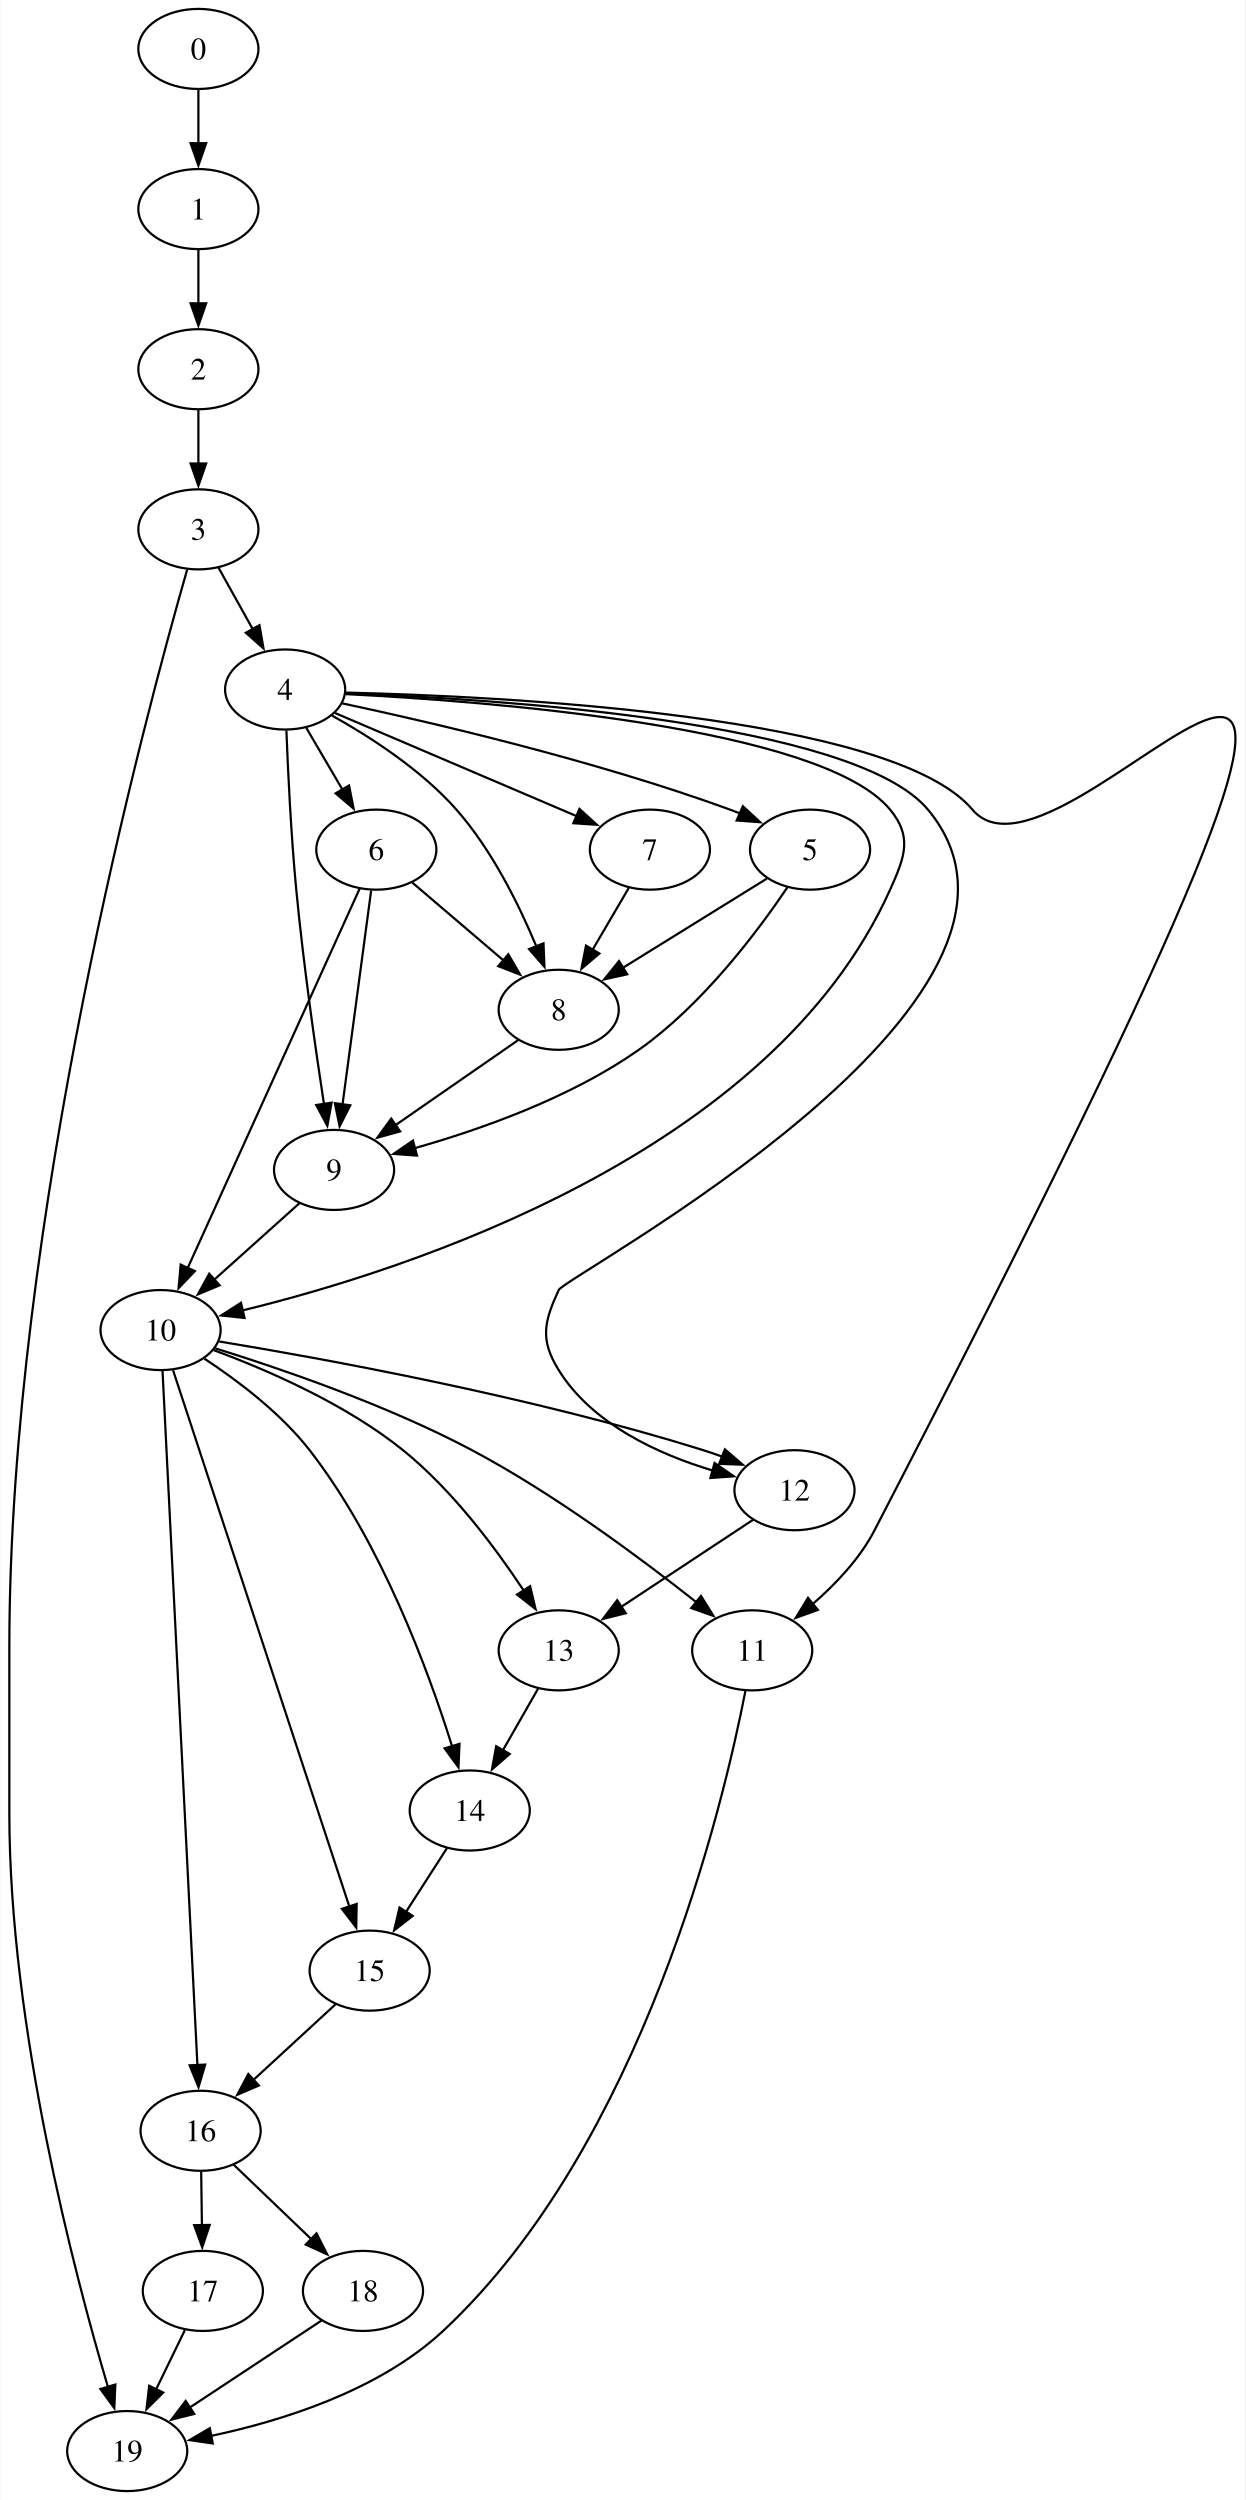
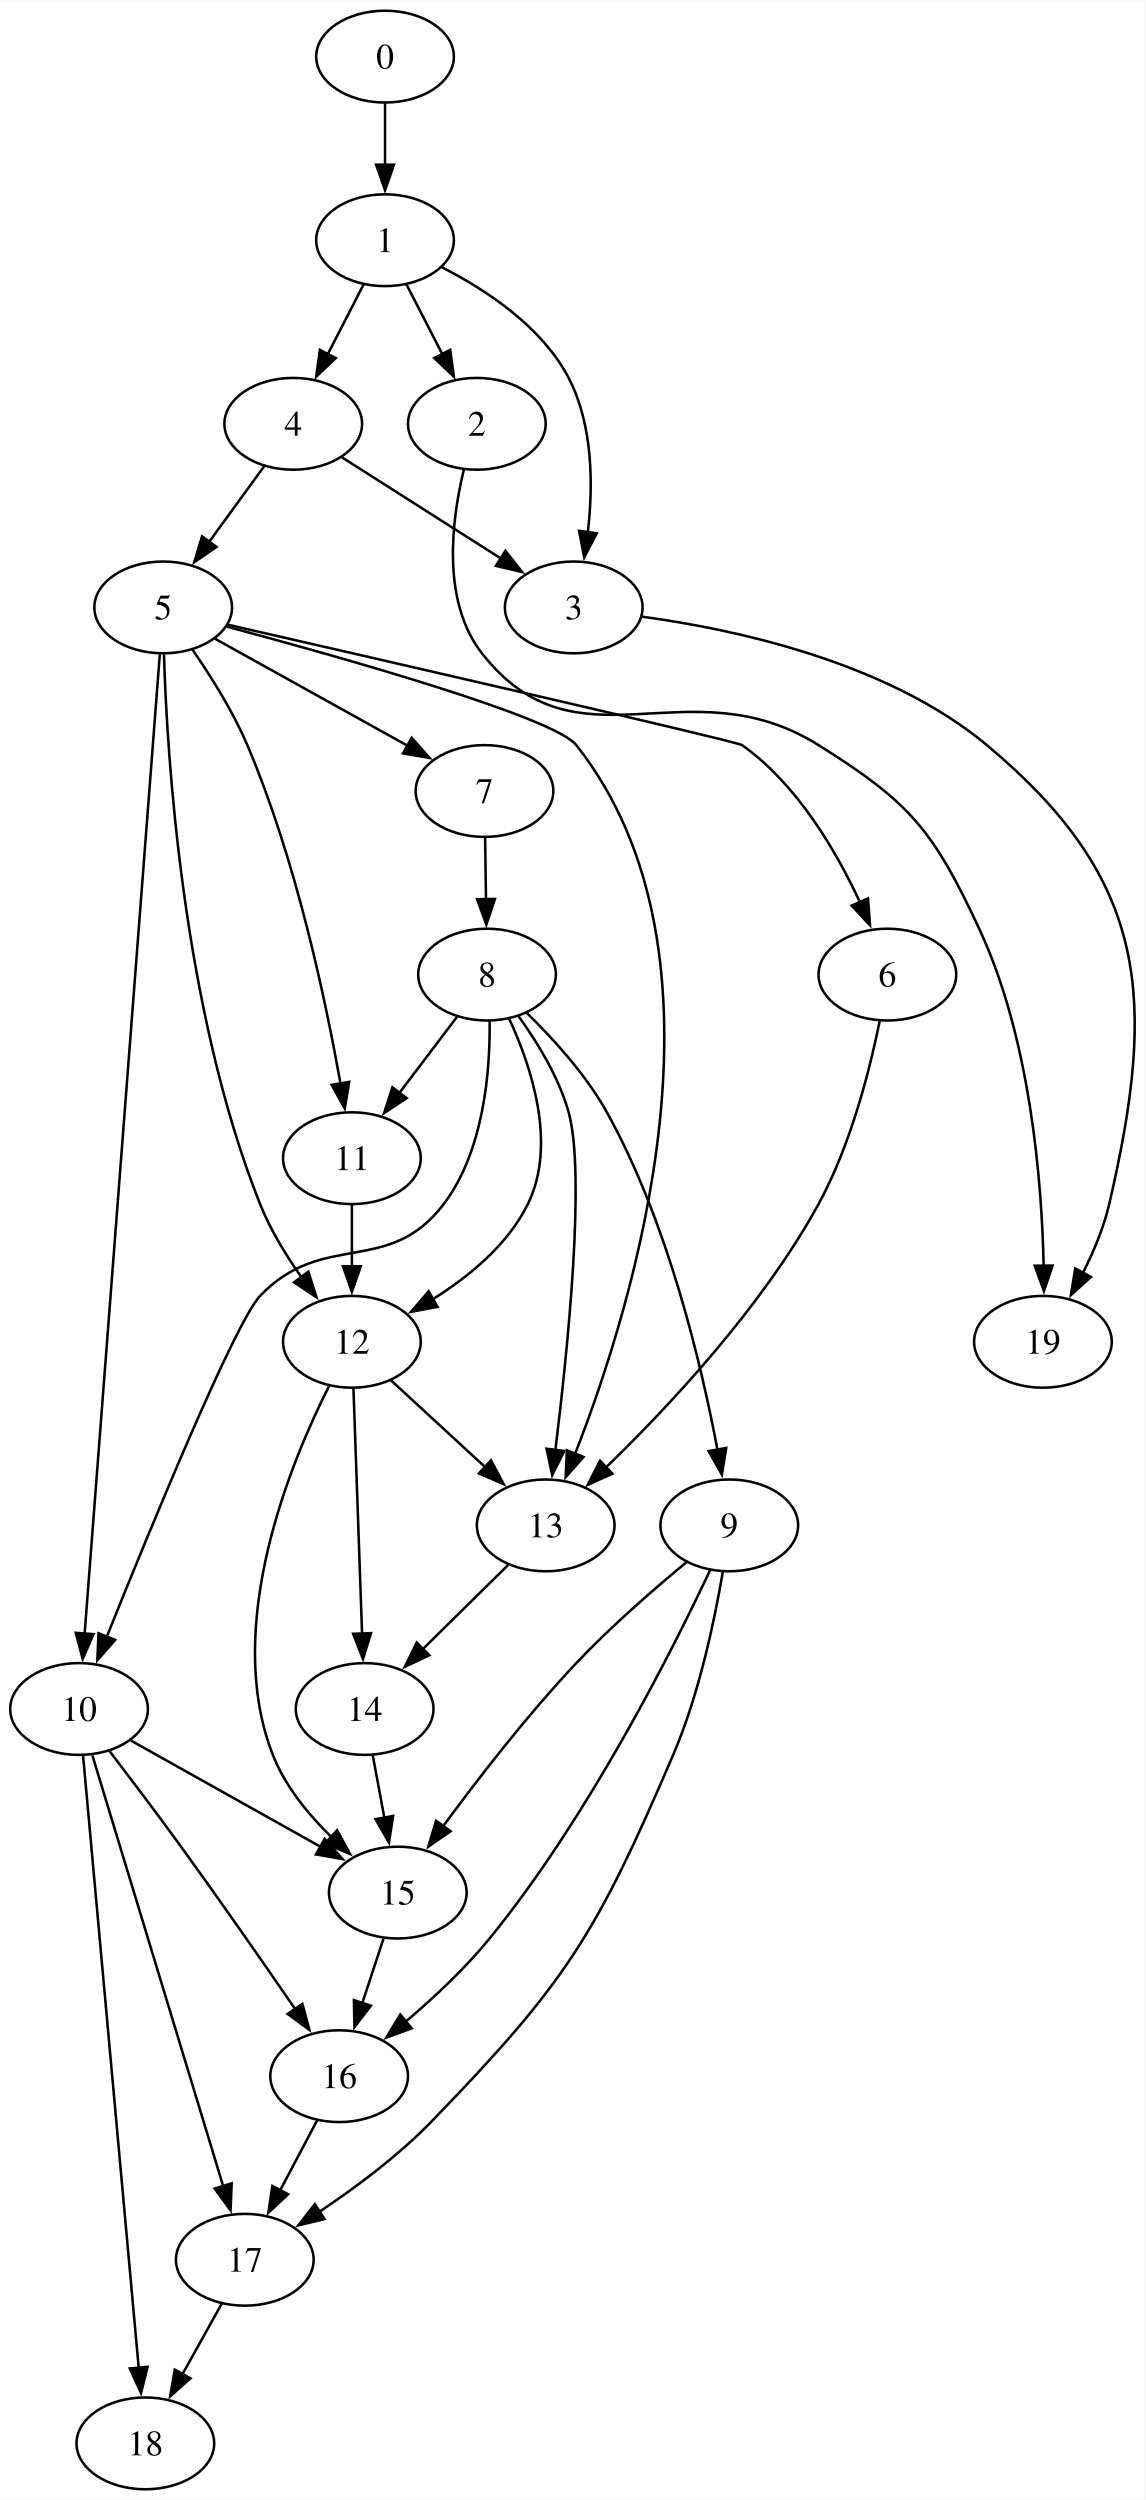
- <svg xmlns="http://www.w3.org/2000/svg" width="560pt" height="1124pt" viewBox="0.00 0.00 559.61 1124.00">
-   <g id="graph0" class="graph" transform="scale(1 1) rotate(0) translate(4 1120)">
-     <polygon fill="white" stroke="none" points="-4,4 -4,-1120 555.61,-1120 555.61,4 -4,4" />
+ <svg xmlns="http://www.w3.org/2000/svg" width="449pt" height="980pt" viewBox="0.00 0.00 449.19 980.00">
+   <g id="graph0" class="graph" transform="scale(1 1) rotate(0) translate(4 976)">
+     <polygon fill="white" stroke="none" points="-4,4 -4,-976 445.19,-976 445.19,4 -4,4" />
    <g id="node1" class="node">
-       <ellipse fill="none" stroke="black" cx="288" cy="-738" rx="27" ry="18" />
-       <text text-anchor="middle" x="288" y="-733.33" font-family="Times,serif" font-size="14.00">7</text>
+       <ellipse fill="none" stroke="black" cx="186" cy="-666" rx="27" ry="18" />
+       <text text-anchor="middle" x="186" y="-661.33" font-family="Times,serif" font-size="14.00">7</text>
    </g>
    <g id="node2" class="node">
-       <ellipse fill="none" stroke="black" cx="247" cy="-666" rx="27" ry="18" />
-       <text text-anchor="middle" x="247" y="-661.33" font-family="Times,serif" font-size="14.00">8</text>
+       <ellipse fill="none" stroke="black" cx="187" cy="-594" rx="27" ry="18" />
+       <text text-anchor="middle" x="187" y="-589.33" font-family="Times,serif" font-size="14.00">8</text>
    </g>
    <g id="edge1" class="edge">
-       <path fill="none" stroke="black" d="M278.49,-720.76C273.63,-712.46 267.59,-702.15 262.11,-692.79" />
-       <polygon fill="black" stroke="black" points="265.3,-691.31 257.22,-684.45 259.26,-694.85 265.3,-691.31" />
+       <path fill="none" stroke="black" d="M186.25,-647.7C186.35,-640.41 186.48,-631.73 186.59,-623.54" />
+       <polygon fill="black" stroke="black" points="190.09,-623.67 186.73,-613.62 183.09,-623.57 190.09,-623.67" />
+     </g>
+     <g id="node7" class="node">
+       <ellipse fill="none" stroke="black" cx="282" cy="-378" rx="27" ry="18" />
+       <text text-anchor="middle" x="282" y="-373.32" font-family="Times,serif" font-size="14.00">9</text>
+     </g>
+     <g id="edge4" class="edge">
+       <path fill="none" stroke="black" d="M202.49,-579.05C212.74,-569.07 225.75,-554.83 234,-540 257.87,-497.09 271.1,-441 277.36,-407.62" />
+       <polygon fill="black" stroke="black" points="280.79,-408.36 279.1,-397.9 273.9,-407.13 280.79,-408.36" />
+     </g>
+     <g id="node8" class="node">
+       <ellipse fill="none" stroke="black" cx="27" cy="-306" rx="27" ry="18" />
+       <text text-anchor="middle" x="27" y="-301.32" font-family="Times,serif" font-size="14.00">10</text>
+     </g>
+     <g id="edge5" class="edge">
+       <path fill="none" stroke="black" d="M188.01,-575.8C188.26,-556.44 185.86,-524.95 170,-504 148.41,-475.47 122.68,-493.9 98,-468 88.21,-457.72 55.2,-377.48 37.86,-334.3" />
+       <polygon fill="black" stroke="black" points="41.14,-333.08 34.17,-325.09 34.64,-335.68 41.14,-333.08" />
+     </g>
+     <g id="node9" class="node">
+       <ellipse fill="none" stroke="black" cx="134" cy="-522" rx="27" ry="18" />
+       <text text-anchor="middle" x="134" y="-517.33" font-family="Times,serif" font-size="14.00">11</text>
+     </g>
+     <g id="edge6" class="edge">
+       <path fill="none" stroke="black" d="M175.24,-577.46C168.58,-568.67 160.11,-557.48 152.57,-547.53" />
+       <polygon fill="black" stroke="black" points="155.47,-545.56 146.64,-539.7 149.89,-549.78 155.47,-545.56" />
+     </g>
+     <g id="node10" class="node">
+       <ellipse fill="none" stroke="black" cx="134" cy="-450" rx="27" ry="18" />
+       <text text-anchor="middle" x="134" y="-445.32" font-family="Times,serif" font-size="14.00">12</text>
+     </g>
+     <g id="edge7" class="edge">
+       <path fill="none" stroke="black" d="M195.66,-576.74C204.25,-558.23 214.59,-527.52 203,-504 195.08,-487.93 179.68,-475.37 165.44,-466.52" />
+       <polygon fill="black" stroke="black" points="167.59,-463.72 157.18,-461.75 164.09,-469.78 167.59,-463.72" />
+     </g>
+     <g id="node11" class="node">
+       <ellipse fill="none" stroke="black" cx="210" cy="-378" rx="27" ry="18" />
+       <text text-anchor="middle" x="210" y="-373.32" font-family="Times,serif" font-size="14.00">13</text>
+     </g>
+     <g id="edge8" class="edge">
+       <path fill="none" stroke="black" d="M199.24,-577.82C206.55,-567.75 215.14,-553.88 219,-540 225.72,-515.86 218.64,-446.78 213.78,-407.39" />
+       <polygon fill="black" stroke="black" points="217.28,-407.19 212.55,-397.71 210.34,-408.07 217.28,-407.19" />
    </g>
    <g id="node3" class="node">
-       <ellipse fill="none" stroke="black" cx="146" cy="-594" rx="27" ry="18" />
-       <text text-anchor="middle" x="146" y="-589.33" font-family="Times,serif" font-size="14.00">9</text>
+       <ellipse fill="none" stroke="black" cx="405" cy="-450" rx="27" ry="18" />
+       <text text-anchor="middle" x="405" y="-445.32" font-family="Times,serif" font-size="14.00">19</text>
+     </g>
+     <g id="node4" class="node">
+       <ellipse fill="none" stroke="black" cx="111" cy="-810" rx="27" ry="18" />
+       <text text-anchor="middle" x="111" y="-805.33" font-family="Times,serif" font-size="14.00">4</text>
+     </g>
+     <g id="node5" class="node">
+       <ellipse fill="none" stroke="black" cx="221" cy="-738" rx="27" ry="18" />
+       <text text-anchor="middle" x="221" y="-733.33" font-family="Times,serif" font-size="14.00">3</text>
    </g>
    <g id="edge2" class="edge">
-       <path fill="none" stroke="black" d="M228.94,-652.49C213.53,-641.8 191.12,-626.27 173.48,-614.04" />
-       <polygon fill="black" stroke="black" points="175.7,-611.32 165.48,-608.5 171.71,-617.08 175.7,-611.32" />
+       <path fill="none" stroke="black" d="M130.16,-796.81C147.35,-785.87 172.82,-769.66 192.42,-757.19" />
+       <polygon fill="black" stroke="black" points="194.22,-760.19 200.78,-751.87 190.47,-754.28 194.22,-760.19" />
+     </g>
+     <g id="node6" class="node">
+       <ellipse fill="none" stroke="black" cx="60" cy="-738" rx="27" ry="18" />
+       <text text-anchor="middle" x="60" y="-733.33" font-family="Times,serif" font-size="14.00">5</text>
+     </g>
+     <g id="edge3" class="edge">
+       <path fill="none" stroke="black" d="M99.68,-793.46C93.28,-784.67 85.12,-773.48 77.87,-763.53" />
+       <polygon fill="black" stroke="black" points="80.9,-761.74 72.18,-755.72 75.24,-765.86 80.9,-761.74" />
+     </g>
+     <g id="edge15" class="edge">
+       <path fill="none" stroke="black" d="M247.75,-734.36C282.48,-729.69 343.35,-717.08 383,-684 446.58,-630.96 449.72,-584.65 431,-504 428.85,-494.73 424.84,-485.22 420.6,-476.86" />
+       <polygon fill="black" stroke="black" points="423.81,-475.43 415.96,-468.31 417.66,-478.77 423.81,-475.43" />
+     </g>
+     <g id="edge29" class="edge">
+       <path fill="none" stroke="black" d="M80.24,-725.75C100.73,-714.37 132.62,-696.65 156.03,-683.65" />
+       <polygon fill="black" stroke="black" points="157.44,-686.87 164.48,-678.95 154.04,-680.75 157.44,-686.87" />
+     </g>
+     <g id="edge30" class="edge">
+       <path fill="none" stroke="black" d="M58.67,-719.61C53.6,-653.55 35.5,-417.78 29.19,-335.54" />
+       <polygon fill="black" stroke="black" points="32.69,-335.35 28.43,-325.64 25.71,-335.88 32.69,-335.35" />
+     </g>
+     <g id="edge31" class="edge">
+       <path fill="none" stroke="black" d="M71.46,-721.46C78.53,-711.26 87.3,-697.36 93,-684 112.05,-639.34 123.77,-583.8 129.57,-551" />
+       <polygon fill="black" stroke="black" points="132.96,-551.94 131.19,-541.5 126.06,-550.77 132.96,-551.94" />
+     </g>
+     <g id="edge32" class="edge">
+       <path fill="none" stroke="black" d="M60.29,-719.66C61.5,-680.02 67.58,-580.34 98,-504 102.01,-493.94 108.17,-483.87 114.28,-475.24" />
+       <polygon fill="black" stroke="black" points="116.94,-477.52 120.12,-467.42 111.33,-473.34 116.94,-477.52" />
+     </g>
+     <g id="edge27" class="edge">
+       <path fill="none" stroke="black" d="M85.01,-730.45C128.27,-718.88 213.28,-695.03 222,-684 287.16,-601.57 244.18,-463.86 221.49,-405.95" />
+       <polygon fill="black" stroke="black" points="224.82,-404.84 217.83,-396.88 218.33,-407.46 224.82,-404.84" />
+     </g>
+     <g id="node20" class="node">
+       <ellipse fill="none" stroke="black" cx="344" cy="-594" rx="27" ry="18" />
+       <text text-anchor="middle" x="344" y="-589.33" font-family="Times,serif" font-size="14.00">6</text>
+     </g>
+     <g id="edge28" class="edge">
+       <path fill="none" stroke="black" d="M85.32,-731.22C144.09,-717.78 284.91,-685.48 287,-684 308.62,-668.72 323.97,-642.39 333.26,-622.33" />
+       <polygon fill="black" stroke="black" points="336.4,-623.88 337.19,-613.32 329.98,-621.08 336.4,-623.88" />
+     </g>
+     <g id="node14" class="node">
+       <ellipse fill="none" stroke="black" cx="152" cy="-234" rx="27" ry="18" />
+       <text text-anchor="middle" x="152" y="-229.32" font-family="Times,serif" font-size="14.00">15</text>
+     </g>
+     <g id="edge16" class="edge">
+       <path fill="none" stroke="black" d="M265.23,-363.58C252.77,-353.29 235.65,-338.45 222,-324 202.78,-303.65 183.28,-278.4 169.76,-260" />
+       <polygon fill="black" stroke="black" points="172.69,-258.07 163.98,-252.03 167.02,-262.18 172.69,-258.07" />
+     </g>
+     <g id="node15" class="node">
+       <ellipse fill="none" stroke="black" cx="129" cy="-162" rx="27" ry="18" />
+       <text text-anchor="middle" x="129" y="-157.32" font-family="Times,serif" font-size="14.00">16</text>
+     </g>
+     <g id="edge17" class="edge">
+       <path fill="none" stroke="black" d="M274.45,-360.4C260.16,-329.96 227.05,-263.93 188,-216 178.35,-204.16 165.99,-192.63 155.07,-183.36" />
+       <polygon fill="black" stroke="black" points="157.44,-180.78 147.5,-177.12 152.99,-186.18 157.44,-180.78" />
+     </g>
+     <g id="node16" class="node">
+       <ellipse fill="none" stroke="black" cx="92" cy="-90" rx="27" ry="18" />
+       <text text-anchor="middle" x="92" y="-85.33" font-family="Times,serif" font-size="14.00">17</text>
+     </g>
+     <g id="edge18" class="edge">
+       <path fill="none" stroke="black" d="M279.45,-359.74C276.35,-341.4 270.23,-311.84 260,-288 229.76,-217.54 218.38,-199.03 165,-144 151.98,-130.57 135.21,-118.14 121.04,-108.69" />
+       <polygon fill="black" stroke="black" points="123.28,-105.98 112.99,-103.48 119.48,-111.85 123.28,-105.98" />
+     </g>
+     <g id="edge23" class="edge">
+       <path fill="none" stroke="black" d="M47.36,-293.6C67.52,-282.31 98.62,-264.89 121.68,-251.98" />
+       <polygon fill="black" stroke="black" points="123.31,-255.08 130.33,-247.14 119.89,-248.97 123.31,-255.08" />
+     </g>
+     <g id="edge24" class="edge">
+       <path fill="none" stroke="black" d="M38.71,-289.81C46.77,-279.27 57.66,-264.88 67,-252 82.41,-230.75 99.43,-206.25 111.73,-188.34" />
+       <polygon fill="black" stroke="black" points="114.59,-190.36 117.35,-180.13 108.81,-186.4 114.59,-190.36" />
+     </g>
+     <g id="edge25" class="edge">
+       <path fill="none" stroke="black" d="M32.21,-287.85C43.41,-250.98 69.87,-163.86 83.52,-118.91" />
+       <polygon fill="black" stroke="black" points="86.86,-119.97 86.42,-109.38 80.16,-117.93 86.86,-119.97" />
+     </g>
+     <g id="node17" class="node">
+       <ellipse fill="none" stroke="black" cx="53" cy="-18" rx="27" ry="18" />
+       <text text-anchor="middle" x="53" y="-13.32" font-family="Times,serif" font-size="14.00">18</text>
+     </g>
+     <g id="edge26" class="edge">
+       <path fill="none" stroke="black" d="M28.59,-287.54C32.93,-239.76 45.04,-106.51 50.4,-47.61" />
+       <polygon fill="black" stroke="black" points="53.88,-48.01 51.3,-37.74 46.91,-47.38 53.88,-48.01" />
+     </g>
+     <g id="edge37" class="edge">
+       <path fill="none" stroke="black" d="M134,-503.7C134,-496.41 134,-487.73 134,-479.54" />
+       <polygon fill="black" stroke="black" points="137.5,-479.62 134,-469.62 130.5,-479.62 137.5,-479.62" />
+     </g>
+     <g id="edge34" class="edge">
+       <path fill="none" stroke="black" d="M149.38,-434.83C159.99,-425.06 174.3,-411.88 186.35,-400.78" />
+       <polygon fill="black" stroke="black" points="188.55,-403.52 193.53,-394.17 183.8,-398.37 188.55,-403.52" />
+     </g>
+     <g id="edge36" class="edge">
+       <path fill="none" stroke="black" d="M125.19,-432.92C110.19,-403.33 83.18,-338.63 103,-288 107.83,-275.67 117.02,-264.49 126.14,-255.61" />
+       <polygon fill="black" stroke="black" points="128.21,-258.46 133.26,-249.15 123.5,-253.28 128.21,-258.46" />
+     </g>
+     <g id="node18" class="node">
+       <ellipse fill="none" stroke="black" cx="139" cy="-306" rx="27" ry="18" />
+       <text text-anchor="middle" x="139" y="-301.32" font-family="Times,serif" font-size="14.00">14</text>
+     </g>
+     <g id="edge35" class="edge">
+       <path fill="none" stroke="black" d="M134.61,-431.59C135.46,-407.61 136.99,-364.14 138,-335.42" />
+       <polygon fill="black" stroke="black" points="141.49,-335.74 138.34,-325.62 134.49,-335.49 141.49,-335.74" />
+     </g>
+     <g id="edge19" class="edge">
+       <path fill="none" stroke="black" d="M195.29,-362.5C185.58,-352.92 172.66,-340.19 161.66,-329.34" />
+       <polygon fill="black" stroke="black" points="164.35,-327.08 154.77,-322.55 159.43,-332.06 164.35,-327.08" />
+     </g>
+     <g id="node12" class="node">
+       <ellipse fill="none" stroke="black" cx="147" cy="-882" rx="27" ry="18" />
+       <text text-anchor="middle" x="147" y="-877.33" font-family="Times,serif" font-size="14.00">1</text>
+     </g>
+     <g id="edge9" class="edge">
+       <path fill="none" stroke="black" d="M138.65,-864.76C134.42,-856.55 129.19,-846.37 124.42,-837.09" />
+       <polygon fill="black" stroke="black" points="127.68,-835.79 120,-828.49 121.46,-838.99 127.68,-835.79" />
+     </g>
+     <g id="edge11" class="edge">
+       <path fill="none" stroke="black" d="M169.32,-871.37C186.3,-862.72 208.48,-848.24 219,-828 228.65,-809.44 228.65,-785.63 226.51,-767.3" />
+       <polygon fill="black" stroke="black" points="230.01,-767.05 225.1,-757.66 223.09,-768.06 230.01,-767.05" />
    </g>
    <g id="node13" class="node">
-       <ellipse fill="none" stroke="black" cx="68" cy="-522" rx="27" ry="18" />
-       <text text-anchor="middle" x="68" y="-517.33" font-family="Times,serif" font-size="14.00">10</text>
-     </g>
-     <g id="edge29" class="edge">
-       <path fill="none" stroke="black" d="M130.59,-579.17C119.55,-569.26 104.47,-555.73 91.88,-544.43" />
-       <polygon fill="black" stroke="black" points="94.55,-542.13 84.77,-538.05 89.88,-547.34 94.55,-542.13" />
-     </g>
-     <g id="node4" class="node">
-       <ellipse fill="none" stroke="black" cx="162" cy="-234" rx="27" ry="18" />
-       <text text-anchor="middle" x="162" y="-229.32" font-family="Times,serif" font-size="14.00">15</text>
-     </g>
-     <g id="node5" class="node">
-       <ellipse fill="none" stroke="black" cx="86" cy="-162" rx="27" ry="18" />
-       <text text-anchor="middle" x="86" y="-157.32" font-family="Times,serif" font-size="14.00">16</text>
-     </g>
-     <g id="edge3" class="edge">
-       <path fill="none" stroke="black" d="M146.62,-218.83C136.01,-209.06 121.7,-195.88 109.65,-184.78" />
-       <polygon fill="black" stroke="black" points="112.2,-182.37 102.47,-178.17 107.45,-187.52 112.2,-182.37" />
-     </g>
-     <g id="node10" class="node">
-       <ellipse fill="none" stroke="black" cx="159" cy="-90" rx="27" ry="18" />
-       <text text-anchor="middle" x="159" y="-85.33" font-family="Times,serif" font-size="14.00">18</text>
-     </g>
-     <g id="edge25" class="edge">
-       <path fill="none" stroke="black" d="M100.77,-146.83C110.8,-137.22 124.26,-124.31 135.72,-113.32" />
-       <polygon fill="black" stroke="black" points="138.11,-115.88 142.91,-106.43 133.27,-110.83 138.11,-115.88" />
+       <ellipse fill="none" stroke="black" cx="183" cy="-810" rx="27" ry="18" />
+       <text text-anchor="middle" x="183" y="-805.33" font-family="Times,serif" font-size="14.00">2</text>
+     </g>
+     <g id="edge10" class="edge">
+       <path fill="none" stroke="black" d="M155.35,-864.76C159.58,-856.55 164.81,-846.37 169.58,-837.09" />
+       <polygon fill="black" stroke="black" points="172.54,-838.99 174,-828.49 166.32,-835.79 172.54,-838.99" />
+     </g>
+     <g id="edge33" class="edge">
+       <path fill="none" stroke="black" d="M177.88,-791.93C173.14,-772.39 169.01,-740.46 185,-720 222.45,-672.09 265.45,-716.26 317,-684 353.05,-661.45 362.03,-650.53 380,-612 400.13,-568.85 404.59,-512.84 405.29,-479.53" />
+       <polygon fill="black" stroke="black" points="408.79,-479.9 405.39,-469.87 401.79,-479.83 408.79,-479.9" />
+     </g>
+     <g id="edge12" class="edge">
+       <path fill="none" stroke="black" d="M146.43,-216.05C143.92,-208.4 140.88,-199.16 138.05,-190.56" />
+       <polygon fill="black" stroke="black" points="141.44,-189.63 134.99,-181.23 134.79,-191.82 141.44,-189.63" />
+     </g>
+     <g id="edge20" class="edge">
+       <path fill="none" stroke="black" d="M120.42,-144.76C116.08,-136.55 110.7,-126.37 105.79,-117.09" />
+       <polygon fill="black" stroke="black" points="109.01,-115.69 101.24,-108.49 102.82,-118.96 109.01,-115.69" />
+     </g>
+     <g id="edge13" class="edge">
+       <path fill="none" stroke="black" d="M82.95,-72.76C78.38,-64.55 72.71,-54.37 67.54,-45.09" />
+       <polygon fill="black" stroke="black" points="70.66,-43.5 62.73,-36.47 64.54,-46.91 70.66,-43.5" />
+     </g>
+     <g id="edge14" class="edge">
+       <path fill="none" stroke="black" d="M142.21,-287.7C143.58,-280.32 145.22,-271.52 146.75,-263.25" />
+       <polygon fill="black" stroke="black" points="150.16,-264.06 148.55,-253.59 143.28,-262.79 150.16,-264.06" />
    </g>
    <g id="node19" class="node">
-       <ellipse fill="none" stroke="black" cx="87" cy="-90" rx="27" ry="18" />
-       <text text-anchor="middle" x="87" y="-85.33" font-family="Times,serif" font-size="14.00">17</text>
-     </g>
-     <g id="edge26" class="edge">
-       <path fill="none" stroke="black" d="M86.25,-143.7C86.35,-136.41 86.48,-127.73 86.59,-119.54" />
-       <polygon fill="black" stroke="black" points="90.09,-119.67 86.73,-109.62 83.09,-119.57 90.09,-119.67" />
-     </g>
-     <g id="node6" class="node">
-       <ellipse fill="none" stroke="black" cx="85" cy="-1026" rx="27" ry="18" />
-       <text text-anchor="middle" x="85" y="-1021.33" font-family="Times,serif" font-size="14.00">1</text>
-     </g>
-     <g id="node7" class="node">
-       <ellipse fill="none" stroke="black" cx="85" cy="-954" rx="27" ry="18" />
-       <text text-anchor="middle" x="85" y="-949.33" font-family="Times,serif" font-size="14.00">2</text>
-     </g>
-     <g id="edge4" class="edge">
-       <path fill="none" stroke="black" d="M85,-1007.7C85,-1000.41 85,-991.73 85,-983.54" />
-       <polygon fill="black" stroke="black" points="88.5,-983.62 85,-973.62 81.5,-983.62 88.5,-983.62" />
-     </g>
-     <g id="node11" class="node">
-       <ellipse fill="none" stroke="black" cx="85" cy="-882" rx="27" ry="18" />
-       <text text-anchor="middle" x="85" y="-877.33" font-family="Times,serif" font-size="14.00">3</text>
-     </g>
-     <g id="edge7" class="edge">
-       <path fill="none" stroke="black" d="M85,-935.7C85,-928.41 85,-919.73 85,-911.54" />
-       <polygon fill="black" stroke="black" points="88.5,-911.62 85,-901.62 81.5,-911.62 88.5,-911.62" />
-     </g>
-     <g id="node8" class="node">
-       <ellipse fill="none" stroke="black" cx="334" cy="-378" rx="27" ry="18" />
-       <text text-anchor="middle" x="334" y="-373.32" font-family="Times,serif" font-size="14.00">11</text>
-     </g>
-     <g id="node9" class="node">
-       <ellipse fill="none" stroke="black" cx="53" cy="-18" rx="27" ry="18" />
-       <text text-anchor="middle" x="53" y="-13.32" font-family="Times,serif" font-size="14.00">19</text>
-     </g>
-     <g id="edge5" class="edge">
-       <path fill="none" stroke="black" d="M330.95,-359.8C321.01,-308.63 284.82,-155.71 195,-72 165.94,-44.92 121.77,-31.35 90.42,-24.77" />
-       <polygon fill="black" stroke="black" points="91.47,-21.41 80.99,-22.94 90.14,-28.28 91.47,-21.41" />
-     </g>
-     <g id="edge6" class="edge">
-       <path fill="none" stroke="black" d="M140.54,-76.81C124.15,-65.98 99.95,-50 81.15,-37.59" />
-       <polygon fill="black" stroke="black" points="83.14,-34.71 72.87,-32.12 79.29,-40.55 83.14,-34.71" />
-     </g>
-     <g id="edge24" class="edge">
-       <path fill="none" stroke="black" d="M79.94,-863.84C61.64,-800.24 0,-571.7 0,-379 0,-379 0,-379 0,-305 0,-208.93 29.27,-97.7 44.31,-46.9" />
-       <polygon fill="black" stroke="black" points="47.66,-47.92 47.19,-37.33 40.95,-45.9 47.66,-47.92" />
-     </g>
-     <g id="node16" class="node">
-       <ellipse fill="none" stroke="black" cx="124" cy="-810" rx="27" ry="18" />
-       <text text-anchor="middle" x="124" y="-805.33" font-family="Times,serif" font-size="14.00">4</text>
-     </g>
-     <g id="edge23" class="edge">
-       <path fill="none" stroke="black" d="M94.05,-864.76C98.62,-856.55 104.29,-846.37 109.46,-837.09" />
-       <polygon fill="black" stroke="black" points="112.46,-838.91 114.27,-828.47 106.34,-835.5 112.46,-838.91" />
-     </g>
-     <g id="node12" class="node">
-       <ellipse fill="none" stroke="black" cx="165" cy="-738" rx="27" ry="18" />
-       <text text-anchor="middle" x="165" y="-733.33" font-family="Times,serif" font-size="14.00">6</text>
-     </g>
-     <g id="edge9" class="edge">
-       <path fill="none" stroke="black" d="M181.2,-723.17C192.88,-713.2 208.86,-699.56 222.15,-688.21" />
-       <polygon fill="black" stroke="black" points="224.35,-690.94 229.68,-681.78 219.8,-685.61 224.35,-690.94" />
-     </g>
-     <g id="edge10" class="edge">
-       <path fill="none" stroke="black" d="M162.67,-719.59C159.46,-695.61 153.65,-652.14 149.8,-623.42" />
-       <polygon fill="black" stroke="black" points="153.29,-623.06 148.49,-613.61 146.35,-623.99 153.29,-623.06" />
-     </g>
-     <g id="edge8" class="edge">
-       <path fill="none" stroke="black" d="M157.55,-720.56C140.9,-683.84 100.56,-594.84 80.2,-549.91" />
-       <polygon fill="black" stroke="black" points="83.42,-548.53 76.1,-540.87 77.04,-551.42 83.42,-548.53" />
-     </g>
-     <g id="edge33" class="edge">
-       <path fill="none" stroke="black" d="M73.6,-503.97C89.27,-456.28 133.7,-321.11 152.94,-262.58" />
-       <polygon fill="black" stroke="black" points="156.16,-263.98 155.96,-253.38 149.51,-261.79 156.16,-263.98" />
-     </g>
-     <g id="edge34" class="edge">
-       <path fill="none" stroke="black" d="M68.87,-503.73C71.75,-446.43 81.01,-262.18 84.58,-191.22" />
-       <polygon fill="black" stroke="black" points="88.06,-191.77 85.06,-181.61 81.07,-191.42 88.06,-191.77" />
-     </g>
-     <g id="edge35" class="edge">
-       <path fill="none" stroke="black" d="M92.59,-513.78C121.2,-504.91 169.44,-488.49 208,-468 245.33,-448.16 284.52,-418.96 309.09,-399.47" />
-       <polygon fill="black" stroke="black" points="310.97,-402.46 316.58,-393.47 306.59,-397 310.97,-402.46" />
-     </g>
-     <g id="node14" class="node">
-       <ellipse fill="none" stroke="black" cx="207" cy="-306" rx="27" ry="18" />
-       <text text-anchor="middle" x="207" y="-301.32" font-family="Times,serif" font-size="14.00">14</text>
-     </g>
-     <g id="edge32" class="edge">
-       <path fill="none" stroke="black" d="M87.72,-509.12C102.33,-499.52 121.89,-484.86 135,-468 167.12,-426.71 188.44,-368.82 199.06,-334.88" />
-       <polygon fill="black" stroke="black" points="202.39,-335.97 201.94,-325.39 195.69,-333.94 202.39,-335.97" />
-     </g>
-     <g id="node17" class="node">
-       <ellipse fill="none" stroke="black" cx="353" cy="-450" rx="27" ry="18" />
-       <text text-anchor="middle" x="353" y="-445.32" font-family="Times,serif" font-size="14.00">12</text>
-     </g>
-     <g id="edge30" class="edge">
-       <path fill="none" stroke="black" d="M94.4,-516.86C139.6,-509.43 234.43,-492.29 312,-468 314.77,-467.13 317.61,-466.15 320.44,-465.11" />
-       <polygon fill="black" stroke="black" points="321.7,-468.38 329.73,-461.47 319.14,-461.86 321.7,-468.38" />
-     </g>
-     <g id="node20" class="node">
-       <ellipse fill="none" stroke="black" cx="247" cy="-378" rx="27" ry="18" />
-       <text text-anchor="middle" x="247" y="-373.32" font-family="Times,serif" font-size="14.00">13</text>
-     </g>
-     <g id="edge31" class="edge">
-       <path fill="none" stroke="black" d="M91.87,-512.98C115.21,-504.36 150.95,-489 177,-468 199.05,-450.22 218.46,-424.26 231.21,-404.96" />
-       <polygon fill="black" stroke="black" points="234.15,-406.86 236.6,-396.56 228.25,-403.08 234.15,-406.86" />
-     </g>
-     <g id="edge11" class="edge">
-       <path fill="none" stroke="black" d="M196.79,-289.12C191.32,-280.61 184.46,-269.94 178.28,-260.32" />
-       <polygon fill="black" stroke="black" points="181.34,-258.61 172.99,-252.09 175.45,-262.4 181.34,-258.61" />
-     </g>
-     <g id="node15" class="node">
-       <ellipse fill="none" stroke="black" cx="85" cy="-1098" rx="27" ry="18" />
-       <text text-anchor="middle" x="85" y="-1093.33" font-family="Times,serif" font-size="14.00">0</text>
-     </g>
-     <g id="edge12" class="edge">
-       <path fill="none" stroke="black" d="M85,-1079.7C85,-1072.41 85,-1063.73 85,-1055.54" />
-       <polygon fill="black" stroke="black" points="88.5,-1055.62 85,-1045.62 81.5,-1055.62 88.5,-1055.62" />
-     </g>
-     <g id="edge18" class="edge">
-       <path fill="none" stroke="black" d="M146.46,-799.41C174.6,-787.4 223.03,-766.73 255.28,-752.96" />
-       <polygon fill="black" stroke="black" points="256.33,-756.32 264.16,-749.18 253.59,-749.88 256.33,-756.32" />
-     </g>
-     <g id="edge19" class="edge">
-       <path fill="none" stroke="black" d="M145.07,-798.28C161.86,-788.92 185.12,-774.02 201,-756 216.98,-737.87 229.17,-713.2 236.97,-694.43" />
-       <polygon fill="black" stroke="black" points="240.16,-695.88 240.59,-685.3 233.65,-693.3 240.16,-695.88" />
-     </g>
-     <g id="edge20" class="edge">
-       <path fill="none" stroke="black" d="M124.57,-791.57C125.26,-773.61 126.62,-744.8 129,-720 132.18,-686.84 137.58,-648.95 141.45,-623.67" />
-       <polygon fill="black" stroke="black" points="144.9,-624.25 142.97,-613.84 137.98,-623.18 144.9,-624.25" />
-     </g>
-     <g id="edge14" class="edge">
-       <path fill="none" stroke="black" d="M151.37,-808.61C220.09,-807 397,-798.71 433,-756 478.76,-701.72 698.25,-1029.28 389,-432 382.4,-419.25 371.54,-407.8 361.21,-398.84" />
-       <polygon fill="black" stroke="black" points="363.52,-396.2 353.56,-392.59 359.09,-401.62 363.52,-396.2" />
-     </g>
-     <g id="edge17" class="edge">
-       <path fill="none" stroke="black" d="M133.51,-792.76C138.37,-784.46 144.41,-774.15 149.89,-764.79" />
-       <polygon fill="black" stroke="black" points="152.74,-766.85 154.78,-756.45 146.7,-763.31 152.74,-766.85" />
-     </g>
-     <g id="edge13" class="edge">
-       <path fill="none" stroke="black" d="M151.08,-807.93C213.61,-804.82 365.1,-793.5 396,-756 406.17,-743.65 402.55,-734.6 396,-720 342.66,-601.22 178.71,-548.84 104.8,-530.82" />
-       <polygon fill="black" stroke="black" points="105.75,-527.44 95.22,-528.56 104.15,-534.26 105.75,-527.44" />
-     </g>
-     <g id="edge15" class="edge">
-       <path fill="none" stroke="black" d="M151.29,-808.26C216.75,-805.85 379.77,-795.87 413,-756 484.28,-670.46 249.92,-546.32 247,-540 240.29,-525.48 238.59,-517.61 247,-504 262.03,-479.67 291.99,-466.14 316.23,-458.85" />
-       <polygon fill="black" stroke="black" points="317.06,-462.25 325.78,-456.24 315.21,-455.5 317.06,-462.25" />
-     </g>
-     <g id="node18" class="node">
-       <ellipse fill="none" stroke="black" cx="360" cy="-738" rx="27" ry="18" />
-       <text text-anchor="middle" x="360" y="-733.33" font-family="Times,serif" font-size="14.00">5</text>
-     </g>
-     <g id="edge16" class="edge">
-       <path fill="none" stroke="black" d="M149.71,-803.76C188.24,-795.56 262.93,-778.3 324,-756 325.54,-755.44 327.11,-754.83 328.68,-754.2" />
-       <polygon fill="black" stroke="black" points="329.8,-757.53 337.57,-750.33 327,-751.11 329.8,-757.53" />
-     </g>
-     <g id="edge27" class="edge">
-       <path fill="none" stroke="black" d="M334.54,-436.81C318.15,-425.98 293.95,-410 275.15,-397.59" />
-       <polygon fill="black" stroke="black" points="277.14,-394.71 266.87,-392.12 273.29,-400.55 277.14,-394.71" />
+       <ellipse fill="none" stroke="black" cx="147" cy="-954" rx="27" ry="18" />
+       <text text-anchor="middle" x="147" y="-949.33" font-family="Times,serif" font-size="14.00">0</text>
    </g>
    <g id="edge21" class="edge">
-       <path fill="none" stroke="black" d="M340.57,-724.97C322.76,-713.93 296.14,-697.44 275.85,-684.87" />
-       <polygon fill="black" stroke="black" points="277.8,-681.96 267.46,-679.67 274.12,-687.92 277.8,-681.96" />
+       <path fill="none" stroke="black" d="M147,-935.7C147,-928.41 147,-919.73 147,-911.54" />
+       <polygon fill="black" stroke="black" points="150.5,-911.62 147,-901.62 143.5,-911.62 150.5,-911.62" />
    </g>
    <g id="edge22" class="edge">
-       <path fill="none" stroke="black" d="M349.85,-721.08C336.62,-701.45 311.74,-668.23 283,-648 252.16,-626.29 211.24,-611.98 182.17,-603.76" />
-       <polygon fill="black" stroke="black" points="183.3,-600.44 172.74,-601.2 181.47,-607.2 183.3,-600.44" />
-     </g>
-     <g id="edge36" class="edge">
-       <path fill="none" stroke="black" d="M78.94,-72.41C75.05,-64.39 70.28,-54.57 65.89,-45.54" />
-       <polygon fill="black" stroke="black" points="69.18,-44.3 61.66,-36.83 62.88,-47.36 69.18,-44.3" />
-     </g>
-     <g id="edge28" class="edge">
-       <path fill="none" stroke="black" d="M237.72,-360.76C233.03,-352.55 227.21,-342.37 221.91,-333.09" />
-       <polygon fill="black" stroke="black" points="224.98,-331.41 216.98,-324.46 218.9,-334.88 224.98,-331.41" />
+       <path fill="none" stroke="black" d="M340.98,-575.78C337.23,-557.22 329.72,-527.22 317,-504 294.75,-463.39 257.78,-424.09 233.65,-400.73" />
+       <polygon fill="black" stroke="black" points="236.14,-398.27 226.49,-393.91 231.32,-403.34 236.14,-398.27" />
    </g>
  </g>
</svg>
